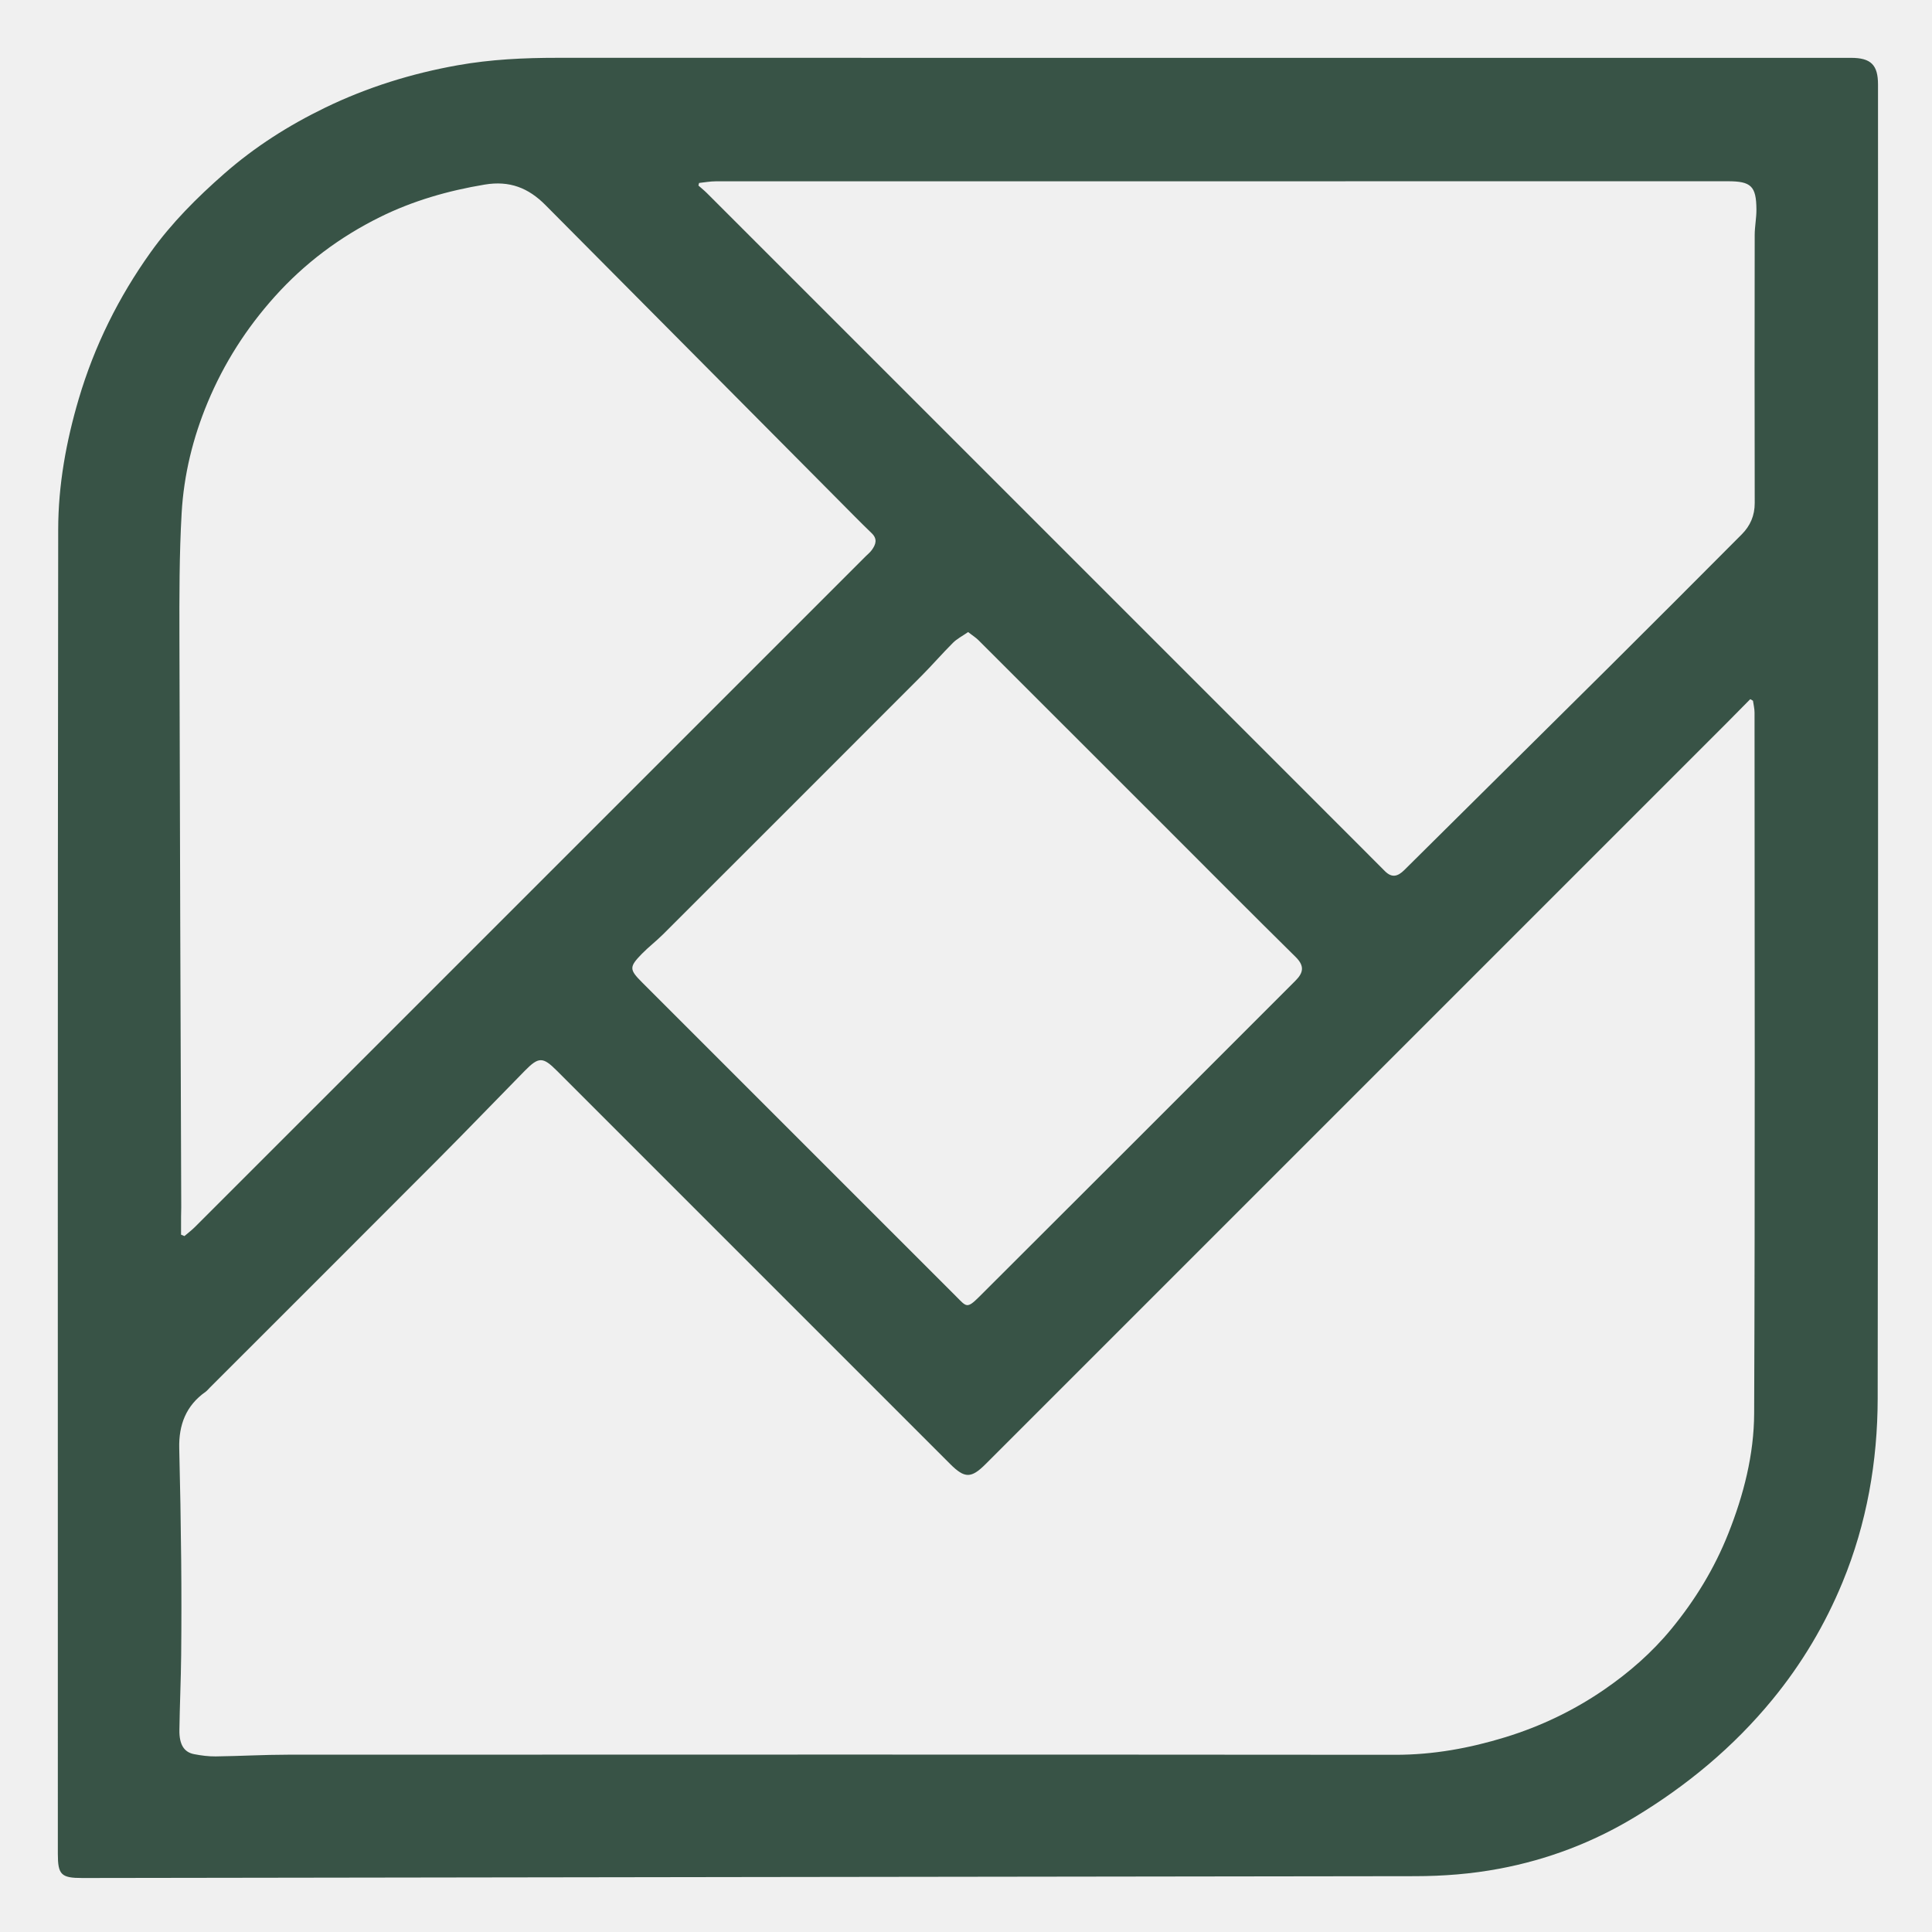
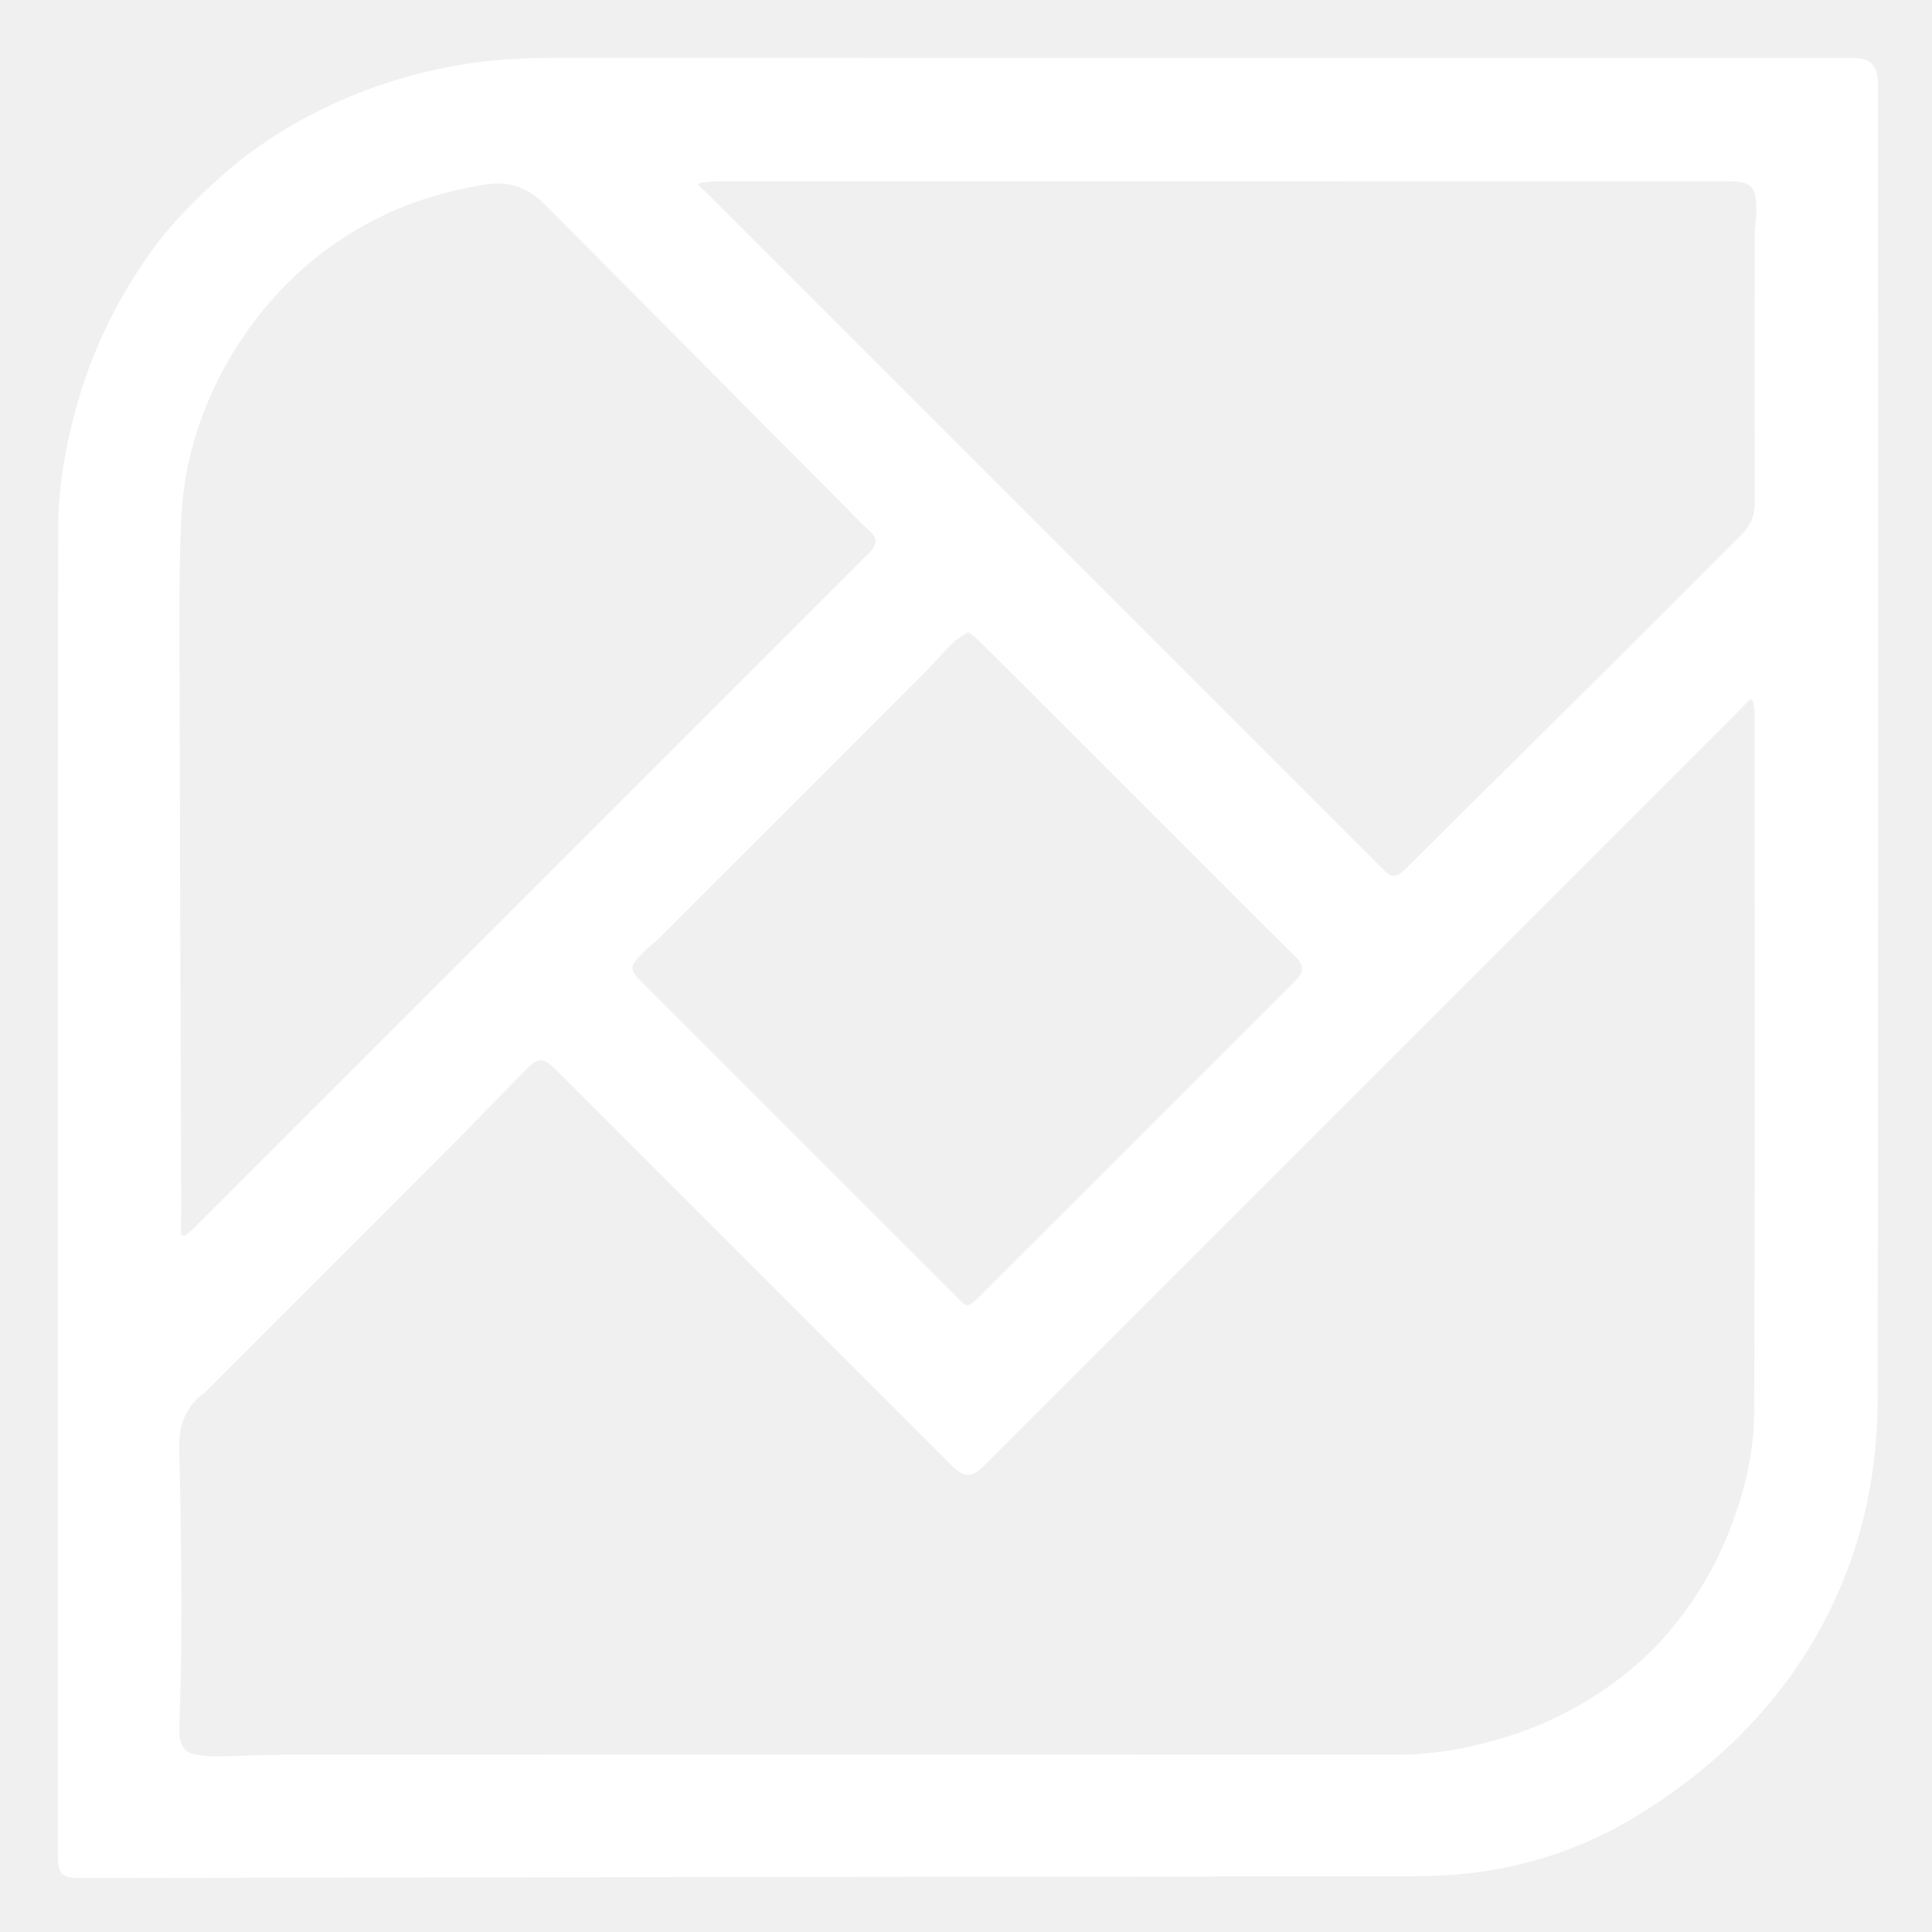
<svg xmlns="http://www.w3.org/2000/svg" version="1.1" id="Capa_1" x="0px" y="0px" width="1002px" height="1002px" viewBox="0 0 1002 1002" enable-background="new 0 0 1002 1002" xml:space="preserve">
  <g>
-     <path fill="#385346" fill-rule="evenodd" clip-rule="evenodd" d="M616.525,30c114.489,0,228.979,0,343.468,0c10.313,0,14.006,3.644,14.006,13.824   c0.001,227.146,0.154,454.292-0.17,681.438c-0.047,32.723-5.667,64.884-18.229,95.35c-9.068,21.992-21.129,42.278-36.321,60.799   c-20.276,24.72-44.479,44.749-71.648,61.129c-21.619,13.033-44.997,21.933-70.006,26.629c-14.509,2.725-28.988,3.861-43.696,3.878   c-230.414,0.267-460.829,0.62-691.244,0.951C31.736,974.014,30,972.29,30,961.504c0-228.979-0.118-457.959,0.183-686.938   c0.03-22.912,4.102-45.515,10.649-67.669c8.139-27.54,20.691-52.815,37.299-76.062c10.888-15.239,24.103-28.431,38.201-40.793   c15.873-13.918,33.495-25.099,52.385-34.243c21.798-10.553,44.721-17.681,68.634-21.949c17.162-3.063,34.367-3.868,51.704-3.864   C398.212,30.014,507.368,30,616.525,30z M909.152,363.421c-0.469-0.273-0.938-0.546-1.406-0.819   c-4.074,4.126-8.126,8.275-12.227,12.376C767.425,503.079,639.325,631.177,511.227,759.273c-7.555,7.555-10.901,7.552-18.467-0.014   c-67.997-67.996-135.994-135.994-203.991-203.99c-7.201-7.202-9.384-7.255-16.563,0.047c-14.922,15.178-29.656,30.54-44.681,45.615   c-39.528,39.663-79.17,79.214-118.767,118.81c-0.707,0.706-1.332,1.531-2.138,2.098c-10.184,7.153-13.959,17.183-13.659,29.3   c0.478,19.265,0.815,38.533,1.005,57.803c0.163,16.497,0.16,32.999-0.007,49.497c-0.131,12.937-0.74,25.867-0.916,38.805   c-0.103,7.517,2.37,11.503,7.632,12.524c3.692,0.717,7.503,1.212,11.253,1.165c12.437-0.155,24.87-0.886,37.305-0.89   c191.491-0.062,382.982-0.105,574.474,0.053c19.6,0.016,38.444-3.414,57.021-9.124c18.229-5.604,35.334-13.779,50.992-24.506   c13.033-8.93,24.971-19.298,35.129-31.668c12.344-15.03,22.288-31.311,29.486-49.402c7.993-20.09,13.34-40.981,13.427-62.398   c0.491-121.149,0.241-242.303,0.202-363.454C909.964,367.502,909.435,365.462,909.152,363.421z M362.549,94.889   c-0.106,0.447-0.213,0.895-0.318,1.343c1.493,1.326,3.061,2.58,4.471,3.989c106.178,106.155,212.343,212.323,318.509,318.49   c1.061,1.061,2.111,2.13,3.172,3.19c9.944,9.946,19.915,19.866,29.821,29.851c3.655,3.685,6.709,2.866,10.122-0.524   c35.551-35.317,71.213-70.522,106.763-105.84c22.816-22.668,45.519-45.452,68.224-68.231c4.435-4.449,6.757-9.755,6.743-16.259   c-0.103-46.327-0.082-92.655-0.011-138.983c0.007-4.434,0.931-8.869,0.896-13.301C910.847,96.504,908.176,94,896.076,94   c-174.98,0-349.96-0.004-524.939,0.037C368.274,94.038,365.411,94.592,362.549,94.889z M93.9,640.341   c0.584,0.243,1.168,0.485,1.753,0.729c1.841-1.582,3.796-3.051,5.508-4.762c115.962-115.93,231.906-231.879,347.85-347.827   c1.06-1.06,2.264-2.018,3.132-3.218c2.077-2.873,3.09-5.699-0.073-8.742c-5.812-5.591-11.447-11.364-17.133-17.085   c-50.706-51.034-101.424-102.057-152.095-153.125c-8.771-8.84-18.513-12.737-31.472-10.577   c-19.001,3.166-37.218,8.386-54.379,16.89c-20.719,10.268-38.962,23.884-54.529,41.234c-14.713,16.398-26.303,34.568-34.761,54.836   c-7.671,18.382-12.363,37.603-13.495,57.367c-1.233,21.548-1.196,43.187-1.15,64.785c0.207,98.423,0.611,196.846,0.939,295.268   c0.005,1.664-0.083,3.327-0.091,4.991C93.889,634.184,93.9,637.262,93.9,640.341z M502.095,327.817   c-2.966,2.058-5.738,3.451-7.826,5.531c-5.63,5.611-10.829,11.655-16.445,17.281c-44.619,44.7-89.284,89.354-133.977,133.981   c-3.502,3.498-7.482,6.521-10.938,10.061c-6.673,6.833-6.573,8.155,0.097,14.826c54.323,54.327,108.641,108.659,162.979,162.973   c5.193,5.191,5.454,6.466,11.76,0.182c54.767-54.584,109.404-109.298,164.074-163.979c4.071-4.072,4.985-7.582,0.136-12.363   c-23.259-22.93-46.262-46.12-69.358-69.215c-31.699-31.696-63.394-63.396-95.124-95.062   C506.056,330.62,504.31,329.537,502.095,327.817z" />
+     <path fill="#fff" fill-rule="evenodd" clip-rule="evenodd" d="M616.525,30c114.489,0,228.979,0,343.468,0c10.313,0,14.006,3.644,14.006,13.824   c0.001,227.146,0.154,454.292-0.17,681.438c-0.047,32.723-5.667,64.884-18.229,95.35c-9.068,21.992-21.129,42.278-36.321,60.799   c-20.276,24.72-44.479,44.749-71.648,61.129c-21.619,13.033-44.997,21.933-70.006,26.629c-14.509,2.725-28.988,3.861-43.696,3.878   c-230.414,0.267-460.829,0.62-691.244,0.951C31.736,974.014,30,972.29,30,961.504c0-228.979-0.118-457.959,0.183-686.938   c0.03-22.912,4.102-45.515,10.649-67.669c8.139-27.54,20.691-52.815,37.299-76.062c10.888-15.239,24.103-28.431,38.201-40.793   c15.873-13.918,33.495-25.099,52.385-34.243c21.798-10.553,44.721-17.681,68.634-21.949c17.162-3.063,34.367-3.868,51.704-3.864   C398.212,30.014,507.368,30,616.525,30z M909.152,363.421c-0.469-0.273-0.938-0.546-1.406-0.819   c-4.074,4.126-8.126,8.275-12.227,12.376C767.425,503.079,639.325,631.177,511.227,759.273c-7.555,7.555-10.901,7.552-18.467-0.014   c-67.997-67.996-135.994-135.994-203.991-203.99c-7.201-7.202-9.384-7.255-16.563,0.047c-14.922,15.178-29.656,30.54-44.681,45.615   c-39.528,39.663-79.17,79.214-118.767,118.81c-0.707,0.706-1.332,1.531-2.138,2.098c-10.184,7.153-13.959,17.183-13.659,29.3   c0.478,19.265,0.815,38.533,1.005,57.803c0.163,16.497,0.16,32.999-0.007,49.497c-0.131,12.937-0.74,25.867-0.916,38.805   c-0.103,7.517,2.37,11.503,7.632,12.524c3.692,0.717,7.503,1.212,11.253,1.165c12.437-0.155,24.87-0.886,37.305-0.89   c191.491-0.062,382.982-0.105,574.474,0.053c19.6,0.016,38.444-3.414,57.021-9.124c18.229-5.604,35.334-13.779,50.992-24.506   c13.033-8.93,24.971-19.298,35.129-31.668c12.344-15.03,22.288-31.311,29.486-49.402c7.993-20.09,13.34-40.981,13.427-62.398   c0.491-121.149,0.241-242.303,0.202-363.454C909.964,367.502,909.435,365.462,909.152,363.421z M362.549,94.889   c-0.106,0.447-0.213,0.895-0.318,1.343c1.493,1.326,3.061,2.58,4.471,3.989c106.178,106.155,212.343,212.323,318.509,318.49   c1.061,1.061,2.111,2.13,3.172,3.19c9.944,9.946,19.915,19.866,29.821,29.851c3.655,3.685,6.709,2.866,10.122-0.524   c35.551-35.317,71.213-70.522,106.763-105.84c22.816-22.668,45.519-45.452,68.224-68.231c4.435-4.449,6.757-9.755,6.743-16.259   c-0.103-46.327-0.082-92.655-0.011-138.983c0.007-4.434,0.931-8.869,0.896-13.301C910.847,96.504,908.176,94,896.076,94   c-174.98,0-349.96-0.004-524.939,0.037C368.274,94.038,365.411,94.592,362.549,94.889z M93.9,640.341   c0.584,0.243,1.168,0.485,1.753,0.729c1.841-1.582,3.796-3.051,5.508-4.762c115.962-115.93,231.906-231.879,347.85-347.827   c1.06-1.06,2.264-2.018,3.132-3.218c2.077-2.873,3.09-5.699-0.073-8.742c-5.812-5.591-11.447-11.364-17.133-17.085   c-50.706-51.034-101.424-102.057-152.095-153.125c-8.771-8.84-18.513-12.737-31.472-10.577   c-19.001,3.166-37.218,8.386-54.379,16.89c-20.719,10.268-38.962,23.884-54.529,41.234c-14.713,16.398-26.303,34.568-34.761,54.836   c-7.671,18.382-12.363,37.603-13.495,57.367c-1.233,21.548-1.196,43.187-1.15,64.785c0.207,98.423,0.611,196.846,0.939,295.268   c0.005,1.664-0.083,3.327-0.091,4.991C93.889,634.184,93.9,637.262,93.9,640.341z M502.095,327.817   c-2.966,2.058-5.738,3.451-7.826,5.531c-5.63,5.611-10.829,11.655-16.445,17.281c-44.619,44.7-89.284,89.354-133.977,133.981   c-3.502,3.498-7.482,6.521-10.938,10.061c-6.673,6.833-6.573,8.155,0.097,14.826c54.323,54.327,108.641,108.659,162.979,162.973   c5.193,5.191,5.454,6.466,11.76,0.182c54.767-54.584,109.404-109.298,164.074-163.979c4.071-4.072,4.985-7.582,0.136-12.363   c-23.259-22.93-46.262-46.12-69.358-69.215c-31.699-31.696-63.394-63.396-95.124-95.062   C506.056,330.62,504.31,329.537,502.095,327.817z" />
  </g>
</svg>
